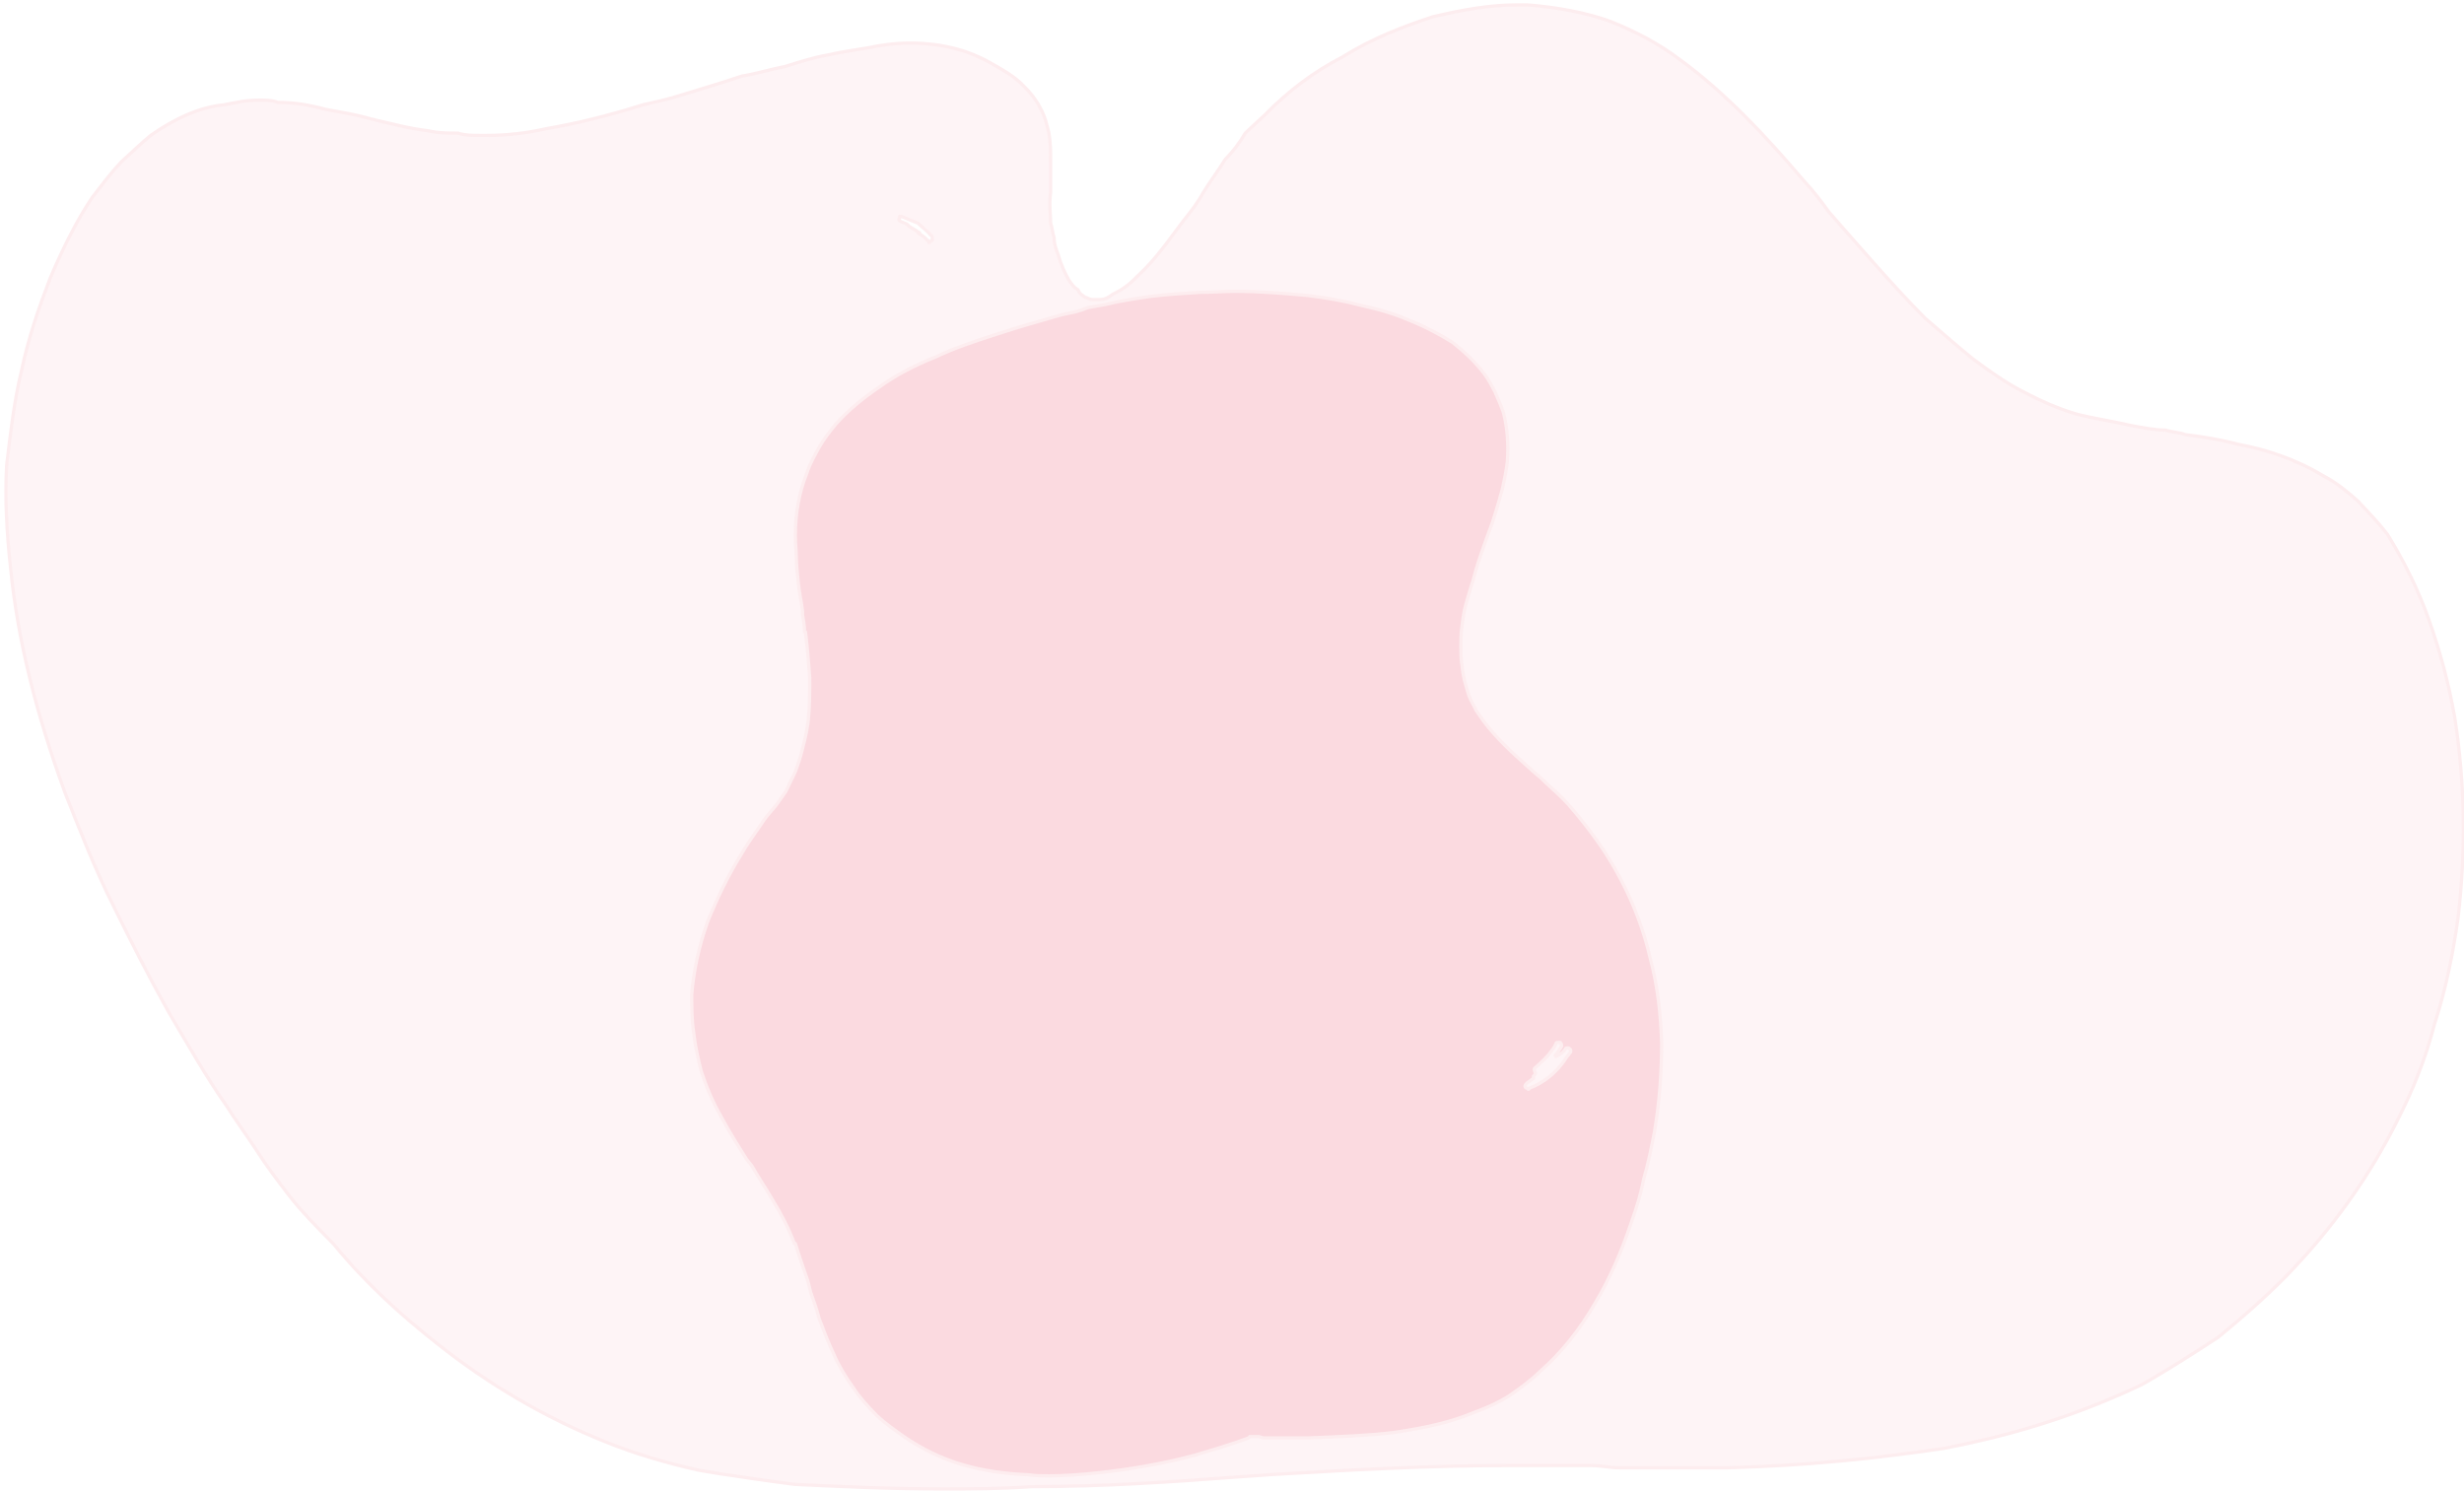
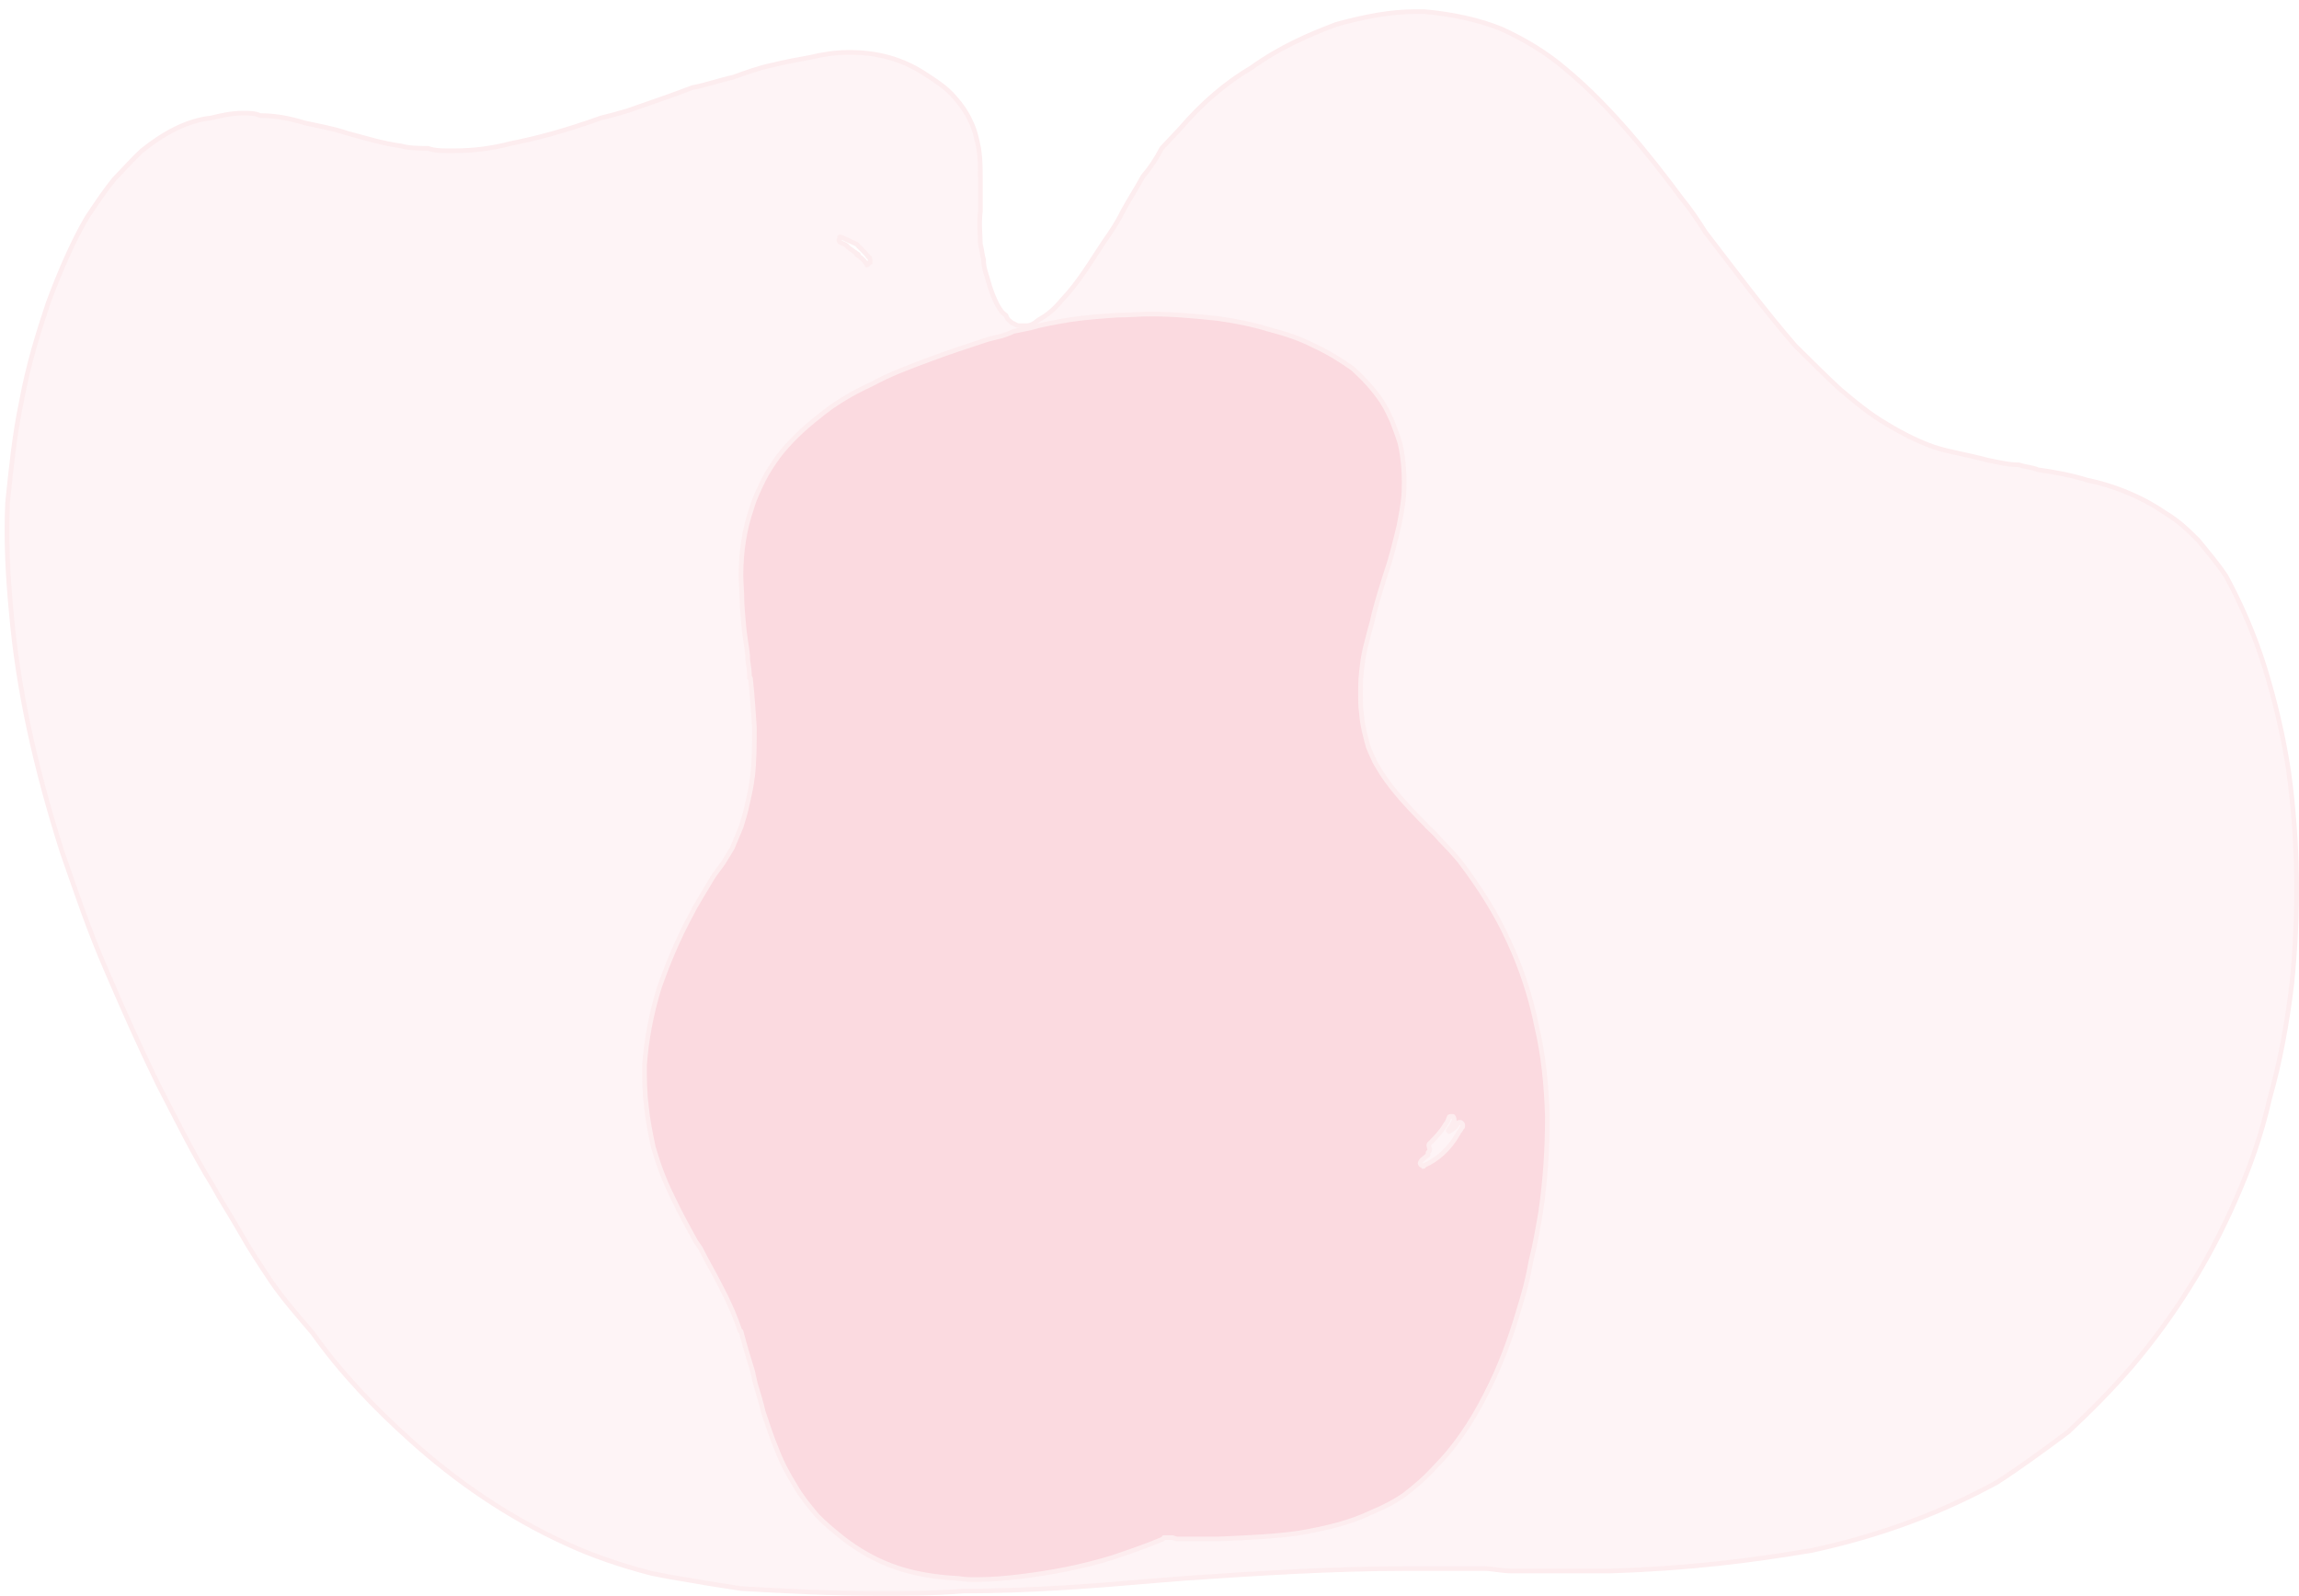
- <svg xmlns="http://www.w3.org/2000/svg" width="757" height="458" overflow="hidden">
+ <svg xmlns="http://www.w3.org/2000/svg" width="494" height="343" overflow="hidden">
  <defs>
    <clipPath id="clip0">
-       <rect x="84" y="41" width="757" height="458" />
+       <rect x="262" y="131" width="494" height="343" />
    </clipPath>
  </defs>
-   <g clip-path="url(#clip0)" transform="translate(-84 -41)">
-     <path d="M360.918 107.486C362.661 108.189 364.276 108.892 366.019 109.566 367.633 111.168 368.839 111.843 369.893 113.248 370.431 113.248 370.431 113.951 370.431 114.823 369.893 114.823 369.893 115.525 369.377 115.525 369.377 115.525 369.377 114.823 368.839 114.823 368.301 113.951 367.095 113.248 366.019 112.546L366.557 112.546C365.481 111.843 364.276 111.168 363.199 110.466 362.661 109.566 361.585 109.566 360.38 108.892 360.38 108.892 359.842 108.189 360.38 108.189L360.38 107.486ZM550.391 42.5C541.933 42.5 533.624 43.906 524.111 46.182 515.114 49.162 505.73 52.675 496.216 58.634 487.757 62.991 479.987 68.781 472.755 76.146 470.474 78.226 468.859 79.8 466.578 81.908 464.835 84.887 462.682 87.698 460.422 89.975 458.141 93.657 455.988 96.44 453.707 100.122 452.092 103.101 449.811 106.081 447.529 108.892 443.655 113.951 439.221 120.613 433.604 125.7 430.784 128.68 428.632 130.057 425.812 131.463 424.607 132.334 423.53 133.037 421.938 133.037L419.656 133.037C418.58 133.037 417.913 132.334 417.375 132.334 416.298 131.463 415.76 131.463 415.222 130.057 414.017 129.355 413.479 128.68 412.403 127.078 411.197 124.998 410.121 122.721 409.066 119.207 408.528 117.633 407.84 116.228 407.84 113.951 407.323 112.546 407.323 111.168 406.785 109.566 406.785 106.784 406.247 103.804 406.785 100.122L406.785 95.034 406.785 90.678C406.785 87.698 406.785 84.887 406.247 81.908 405.709 79.8 405.171 76.848 403.427 73.869 402.351 71.761 400.608 69.484 398.455 67.376 395.657 64.396 391.761 62.288 387.736 60.011 381.043 56.357 373.251 54.249 363.738 54.249L363.199 54.249C358.766 54.249 354.224 54.952 350.866 55.655 346.432 56.357 342.02 57.06 338.124 57.931 334.099 58.634 329.687 60.011 325.253 61.417 320.69 62.288 316.278 63.694 311.844 64.396 305.128 66.673 297.896 68.781 290.514 71.058 287.845 71.761 285.025 72.463 281.667 73.166 269.872 76.848 261.026 78.928 252.029 80.502 245.873 81.908 239.696 82.611 233.54 82.611L231.388 82.611C229.106 82.611 226.825 82.611 224.694 81.908 221.875 81.908 218.517 81.908 215.697 81.205 209.541 80.502 204.031 78.928 197.876 77.523 193.312 76.146 188.34 75.443 183.928 74.572 178.827 73.166 173.877 72.463 169.314 72.463 167.699 71.761 165.418 71.761 163.803 71.761 159.779 71.761 156.442 72.463 153.085 73.166 145.315 73.869 137.523 77.523 130.291 82.611 127.471 84.887 124.652 87.698 121.316 90.678 118.496 93.657 115.676 97.311 112.319 101.696 107.906 108.189 103.472 116.931 99.447 126.403 96.09 135.145 92.754 144.589 90.601 154.933 88.32 164.377 87.243 173.85 86.038 183.997 85.5 194.341 86.038 204.488 87.243 215.506 89.396 237.403 95.013 260.002 104.01 284.681 108.423 295.727 112.857 307.448 119.034 319.704 124.114 330.047 129.624 340.897 135.78 351.916 141.419 361.388 147.058 371.535 153.752 381.008 156.442 385.364 159.262 389.047 162.598 394.134 165.956 399.39 169.314 403.747 172.65 408.132 176.545 413.22 181.647 418.307 186.597 423.367 196.132 435.116 207.389 445.263 218.517 454.005 234.208 466.457 251.513 476.604 269.872 483.968 278.848 487.622 288.383 490.433 298.434 492.71 302.33 493.412 306.743 494.115 311.844 494.818 317.332 495.689 322.972 496.392 328.073 497.095 342.558 497.797 357.022 498.5 373.789 498.5 382.248 498.5 391.094 498.5 401.146 497.797 422.454 497.797 443.655 496.392 464.296 494.818L474.348 494.115C497.83 492.71 523.035 491.304 547.572 491.304L572.776 491.304C575.467 491.304 578.803 492.007 581.622 492.007L614.618 492.007C640.361 491.304 661.002 489.028 681.127 486.048 704.049 481.691 723.615 475.198 741.996 466.457 749.766 462.072 757.687 456.984 765.457 451.925 772.71 445.966 779.404 440.175 786.636 432.839 800.045 418.982 811.862 402.876 820.837 384.662 825.271 375.92 829.145 366.476 831.965 355.598 835.323 345.282 837.604 334.404 839.219 322.683 841.479 303.063 841.479 282.573 838.142 261.407 836.399 251.232 833.579 240.916 830.222 231.444 826.864 221.999 822.452 213.23 817.479 205.191 814.66 201.508 811.862 198.698 808.504 195.043 805.146 192.064 801.789 189.253 797.376 186.976 788.918 181.889 779.404 178.909 771.634 177.532 766.533 176.127 761.044 175.255 755.405 174.553 753.791 173.85 751.509 173.85 749.228 173.147 745.892 173.147 742.534 172.444 738.638 171.742 731.944 170.168 726.305 169.465 721.354 168.06 716.253 166.486 711.281 164.377 705.664 161.398 700.154 158.615 695.074 154.933 690.102 151.251 685.539 147.569 680.589 143.212 675.487 138.827 665.436 128.68 655.384 116.931 645.849 106.081 643.718 103.101 640.899 99.419 638.079 96.44 626.951 83.313 614.08 69.484 600.133 59.337 593.417 54.249 586.185 50.567 578.803 47.588 571.033 44.777 562.057 43.203 553.189 42.5Z" stroke="#FDEDEF" stroke-linejoin="round" stroke-miterlimit="10" fill="#FBDAE0" fill-rule="evenodd" fill-opacity="0.29" />
-     <path d="M563.355 361.296C563.661 361.619 563.967 362.343 563.661 362.666 563.048 363.636 562.362 364.683 561.75 365.329 562.056 365.329 562.056 365.652 562.056 365.652 562.742 365.329 563.048 365.006 563.661 364.683 564.274 364.36 564.654 363.636 564.96 363.313 564.96 362.99 565.266 362.99 565.572 362.99 565.866 362.99 566.173 362.99 566.173 363.313 566.565 363.313 566.565 363.636 566.565 364.037 566.565 364.36 566.565 364.36 566.173 364.683 565.866 365.329 565.266 365.652 564.96 366.376 562.056 370.719 558.246 373.705 553.81 375.386 553.81 375.709 553.504 375.709 553.504 375.709L553.198 375.386C552.818 375.386 552.511 375.075 552.511 374.752 552.511 374.429 552.818 374.106 553.198 373.705 553.81 373.382 554.423 372.736 555.109 372.413L555.109 371.689C555.415 371.366 555.722 371.043 555.722 370.719 555.415 370.073 555.109 369.349 555.722 369.026 557.633 367.333 559.532 365.652 560.831 363.636 561.443 362.99 561.75 362.343 562.056 361.619 562.056 361.296 562.362 361.296 562.742 361.296ZM463.511 130.513C460.007 130.513 456.184 130.836 452.374 130.836 447.252 131.159 442.143 131.482 437.107 132.116 432.292 132.84 427.869 133.486 423.752 134.533 421.841 134.856 420.236 135.179 418.324 135.502 416.732 136.149 415.433 136.549 414.208 136.873L412.603 137.196 409.699 137.842C402.764 139.846 396.724 141.539 390.622 143.555 383.369 145.895 377.267 147.899 371.545 150.639 364.905 153.302 359.17 156.275 354.061 159.985 349.026 163.371 344.21 167.391 340.706 171.411 338.795 173.751 337.19 175.767 335.671 178.417 334.372 180.834 332.767 183.497 331.848 186.47 329.557 192.197 328.344 198.556 328.344 205.64 328.344 207.979 328.638 210.306 328.638 211.999 328.638 214.339 328.944 216.679 329.25 220.052 329.557 223.116 330.243 226.089 330.549 228.752L330.549 229.475 330.549 229.799C330.855 231.492 331.162 233.185 331.162 235.189L331.468 235.189C332.154 240.838 332.461 245.258 332.767 249.291 332.767 254.281 332.767 258.947 332.154 263.704L332.154 263.381C331.848 266.031 331.162 268.693 330.549 271.033 329.937 273.76 328.944 276.423 328.344 278.117L325.44 284.153C324.521 285.523 323.529 286.816 322.61 288.186 321.311 289.866 320.012 291.159 318.799 292.852 316.582 296.239 313.984 299.613 312.085 302.922 307.65 310.005 304.145 317.334 301.315 324.418 298.718 331.825 297.125 339.154 296.512 346.56 296.512 350.593 296.512 354.29 297.125 358.323 297.505 362.02 298.411 366.053 299.404 370.073 300.935 374.752 302.847 379.419 305.751 384.486 308.262 389.165 310.86 393.185 313.384 397.218L314.977 399.221C316.888 402.608 319.412 406.318 321.311 409.614 324.215 414.371 326.432 418.714 328.037 423.057L328.344 423.057C329.557 427.09 330.855 430.8 332.154 434.497 332.461 435.79 332.767 436.837 333.073 438.116 334.066 440.857 334.984 443.519 335.671 446.169 337.19 450.202 338.489 453.589 340.094 456.963 341.699 460.672 343.904 464.292 346.122 467.355 348.033 470.328 350.545 473.069 353.449 476.054 355.973 478.381 358.864 480.398 361.694 482.414 367.11 486.111 373.138 489.174 380.171 491.191 386.199 492.884 392.533 493.841 400.167 494.164 402.066 494.487 403.977 494.487 406.268 494.487 410.691 494.487 415.813 494.164 421.535 493.518 431.079 492.471 440.918 490.868 451.075 488.127 456.797 486.434 462.212 484.831 467.64 482.815L467.946 482.414 470.764 482.414 472.063 482.815 486.031 482.815C496.261 482.414 504.813 482.091 512.447 481.121 521.672 479.751 529.612 478.058 536.633 475.085 540.455 473.715 544.266 472.021 547.476 470.005 550.906 467.678 554.117 465.339 557.633 461.952 563.661 456.639 569.383 449.556 574.198 441.18 578.621 433.773 582.125 425.72 585.262 416.374 586.867 411.954 588.166 407.598 589.072 402.931 590.371 398.588 591.363 393.508 592.282 388.842 593.887 379.419 594.5 370.073 594.5 361.296 594.194 352.597 593.275 343.911 590.984 335.444 589.072 327.081 585.948 318.705 581.819 310.975 577.629 302.922 572.287 295.593 565.572 287.863 563.355 285.523 561.137 283.507 559.226 281.813 557.939 280.456 556.334 279.086 554.729 277.793L554.423 277.47 552.511 275.777C548.395 272.08 543.665 267.724 539.843 262.657 539.156 261.687 538.238 260.317 537.551 259.348 536.939 257.978 536.032 256.62 535.346 254.927 534.427 251.941 533.435 248.891 533.128 245.258 532.822 243.565 532.822 241.561 532.822 239.545 532.822 237.528 532.822 235.835 533.128 233.508 533.435 231.169 533.741 228.752 534.427 226.412 535.04 224.408 535.652 222.069 536.633 219.096 537.551 215.386 538.85 211.676 540.149 207.979L540.762 206.286 541.374 204.593C542.979 200.573 544.266 195.893 545.564 191.227 546.177 188.487 546.79 185.514 547.096 182.851 547.476 177.461 547.096 172.381 545.871 167.714 545.185 165.698 544.266 163.681 543.273 161.355 542.367 159.661 541.374 157.645 539.843 155.628 537.245 152.255 534.121 149.269 530.298 146.218 526.488 143.879 522.285 141.539 517.249 139.535 512.753 137.519 508.011 136.149 502.289 134.856 497.18 133.486 491.752 132.529 485.724 131.793 478.777 131.159 471.144 130.513 463.511 130.513Z" stroke="#FDEDEF" stroke-linejoin="round" stroke-miterlimit="10" fill="#FBDAE0" fill-rule="evenodd" />
+   <g clip-path="url(#clip0)" transform="translate(-262 -131)">
+     <path d="M442.765 181.951C443.9 182.475 444.953 183 446.089 183.502 447.141 184.697 447.927 185.2 448.613 186.247 448.964 186.247 448.964 186.772 448.964 187.422 448.613 187.422 448.613 187.945 448.277 187.945 448.277 187.945 448.277 187.422 447.927 187.422 447.576 186.772 446.79 186.247 446.089 185.724L446.439 185.724C445.738 185.2 444.953 184.697 444.251 184.173 443.9 183.502 443.199 183.502 442.414 183 442.414 183 442.063 182.475 442.414 182.475L442.414 181.951ZM566.241 133.497C560.729 133.497 555.314 134.545 549.115 136.242 543.251 138.464 537.136 141.084 530.936 145.527 525.423 148.775 520.36 153.092 515.647 158.583 514.16 160.134 513.108 161.308 511.621 162.88 510.485 165.101 509.082 167.197 507.61 168.895 506.123 171.64 504.72 173.715 503.234 176.461 502.181 178.682 500.695 180.904 499.207 183 496.683 186.772 493.793 191.739 490.133 195.532 488.295 197.754 486.893 198.781 485.055 199.829 484.27 200.478 483.568 201.002 482.53 201.002L481.043 201.002C480.342 201.002 479.907 200.478 479.557 200.478 478.855 199.829 478.504 199.829 478.154 198.781 477.368 198.257 477.018 197.754 476.316 196.559 475.53 195.008 474.829 193.311 474.142 190.691 473.791 189.517 473.343 188.469 473.343 186.772 473.006 185.724 473.006 184.697 472.655 183.502 472.655 181.428 472.305 179.206 472.655 176.461L472.655 172.667 472.655 169.419C472.655 167.197 472.655 165.101 472.305 162.88 471.954 161.308 471.603 159.107 470.467 156.886 469.766 155.314 468.63 153.616 467.227 152.045 465.403 149.823 462.864 148.251 460.241 146.554 455.88 143.829 450.802 142.257 444.602 142.257L444.251 142.257C441.362 142.257 438.402 142.781 436.214 143.305 433.324 143.829 430.449 144.353 427.91 145.003 425.287 145.527 422.412 146.554 419.522 147.602 416.549 148.251 413.674 149.299 410.784 149.823 406.407 151.521 401.694 153.092 396.884 154.79 395.144 155.314 393.306 155.838 391.118 156.362 383.432 159.107 377.667 160.658 371.804 161.832 367.792 162.88 363.766 163.404 359.755 163.404L358.352 163.404C356.865 163.404 355.379 163.404 353.99 162.88 352.153 162.88 349.964 162.88 348.127 162.356 344.115 161.832 340.524 160.658 336.513 159.61 333.539 158.583 330.299 158.059 327.423 157.41 324.099 156.362 320.873 155.838 317.9 155.838 316.847 155.314 315.361 155.314 314.308 155.314 311.686 155.314 309.511 155.838 307.324 156.362 302.26 156.886 297.182 159.61 292.469 163.404 290.631 165.101 288.794 167.197 286.62 169.419 284.783 171.64 282.945 174.365 280.757 177.634 277.881 182.475 274.992 188.994 272.369 196.056 270.181 202.574 268.007 209.616 266.604 217.328 265.117 224.37 264.416 231.433 263.63 238.999 263.28 246.712 263.63 254.277 264.416 262.492 265.818 278.819 269.479 295.669 275.342 314.07 278.218 322.306 281.108 331.046 285.133 340.184 288.444 347.896 292.034 355.986 296.046 364.202 299.721 371.264 303.396 378.83 307.758 385.893 309.511 389.141 311.349 391.887 313.523 395.68 315.711 399.599 317.9 402.848 320.074 406.117 322.612 409.911 325.937 413.704 329.163 417.477 335.377 426.237 342.712 433.803 349.964 440.321 360.19 449.605 371.467 457.171 383.432 462.662 389.281 465.386 395.495 467.482 402.045 469.18 404.584 469.703 407.46 470.227 410.784 470.751 414.36 471.401 418.036 471.925 421.36 472.449 430.8 472.973 440.226 473.497 451.152 473.497 456.665 473.497 462.43 473.497 468.98 472.973 482.866 472.973 496.683 471.925 510.134 470.751L516.685 470.227C531.988 469.18 548.413 468.131 564.404 468.131L580.829 468.131C582.582 468.131 584.756 468.656 586.593 468.656L608.096 468.656C624.873 468.131 638.324 466.434 651.439 464.212 666.377 460.964 679.128 456.123 691.106 449.605 696.17 446.336 701.332 442.542 706.395 438.77 711.122 434.327 715.484 430.009 720.197 424.539 728.936 414.207 736.637 402.198 742.485 388.618 745.375 382.099 747.9 375.058 749.737 366.947 751.926 359.255 753.412 351.145 754.465 342.405 755.938 327.776 755.938 312.499 753.763 296.717 752.627 289.13 750.789 281.439 748.602 274.376 746.413 267.334 743.538 260.795 740.297 254.801 738.46 252.055 736.637 249.96 734.448 247.235 732.26 245.014 730.072 242.918 727.196 241.22 721.685 237.427 715.484 235.205 710.421 234.179 707.097 233.131 703.52 232.481 699.845 231.957 698.793 231.433 697.306 231.433 695.819 230.909 693.645 230.909 691.457 230.385 688.918 229.861 684.556 228.688 680.881 228.164 677.654 227.116 674.33 225.943 671.09 224.37 667.429 222.149 663.839 220.074 660.528 217.328 657.288 214.583 654.314 211.838 651.088 208.589 647.764 205.32 641.213 197.754 634.663 188.994 628.449 180.904 627.06 178.682 625.223 175.936 623.385 173.715 616.133 163.928 607.746 153.616 598.657 146.051 594.28 142.257 589.567 139.512 584.756 137.29 579.693 135.194 573.843 134.021 568.064 133.497Z" stroke="#FDEDEF" stroke-linejoin="round" stroke-miterlimit="10" fill="#FBDAE0" fill-rule="evenodd" fill-opacity="0.29" />
+     <path d="M574.218 370.962C574.417 371.204 574.616 371.745 574.417 371.986 574.018 372.711 573.571 373.494 573.173 373.976 573.372 373.976 573.372 374.218 573.372 374.218 573.819 373.976 574.018 373.735 574.417 373.494 574.816 373.252 575.064 372.711 575.263 372.47 575.263 372.228 575.462 372.228 575.661 372.228 575.853 372.228 576.053 372.228 576.053 372.47 576.308 372.47 576.308 372.711 576.308 373.011 576.308 373.252 576.308 373.252 576.053 373.494 575.853 373.976 575.462 374.218 575.263 374.759 573.372 378.004 570.892 380.236 568.004 381.492 568.004 381.733 567.805 381.733 567.805 381.733L567.605 381.492C567.358 381.492 567.158 381.26 567.158 381.018 567.158 380.777 567.358 380.535 567.605 380.236 568.004 379.994 568.403 379.512 568.85 379.27L568.85 378.729C569.049 378.488 569.249 378.246 569.249 378.004 569.049 377.521 568.85 376.98 569.249 376.739 570.493 375.474 571.729 374.218 572.575 372.711 572.973 372.228 573.173 371.745 573.372 371.204 573.372 370.962 573.571 370.962 573.819 370.962ZM509.216 198.497C506.935 198.497 504.446 198.738 501.966 198.738 498.631 198.98 495.305 199.221 492.026 199.695 488.892 200.236 486.012 200.719 483.332 201.501 482.088 201.742 481.043 201.984 479.798 202.225 478.762 202.709 477.916 203.008 477.118 203.25L476.073 203.491 474.183 203.974C469.668 205.471 465.736 206.737 461.763 208.243 457.041 209.992 453.068 211.49 449.343 213.537 445.02 215.527 441.287 217.749 437.961 220.521 434.683 223.052 431.547 226.056 429.266 229.06 428.022 230.809 426.977 232.315 425.988 234.296 425.142 236.102 424.098 238.092 423.499 240.314 422.008 244.594 421.218 249.346 421.218 254.64 421.218 256.388 421.409 258.127 421.409 259.392 421.409 261.141 421.609 262.889 421.808 265.41 422.008 267.7 422.454 269.921 422.654 271.911L422.654 272.452 422.654 272.694C422.853 273.959 423.053 275.224 423.053 276.722L423.252 276.722C423.698 280.943 423.898 284.246 424.098 287.26 424.098 290.989 424.098 294.476 423.698 298.031L423.698 297.79C423.499 299.77 423.053 301.76 422.654 303.508 422.255 305.546 421.609 307.536 421.218 308.802L419.327 313.313C418.729 314.337 418.083 315.303 417.485 316.327 416.639 317.582 415.794 318.549 415.004 319.814 413.561 322.345 411.869 324.866 410.633 327.339 407.745 332.632 405.464 338.109 403.621 343.403 401.93 348.939 400.893 354.416 400.494 359.95 400.494 362.964 400.494 365.727 400.893 368.741 401.141 371.503 401.731 374.517 402.377 377.521 403.374 381.018 404.619 384.506 406.509 388.292 408.144 391.789 409.835 394.793 411.479 397.807L412.516 399.304C413.76 401.835 415.403 404.608 416.639 407.071 418.53 410.626 419.973 413.871 421.018 417.117L421.218 417.117C422.008 420.131 422.853 422.903 423.698 425.666 423.898 426.632 424.098 427.415 424.297 428.37 424.943 430.419 425.541 432.408 425.988 434.389 426.977 437.402 427.823 439.934 428.868 442.455 429.913 445.227 431.348 447.932 432.792 450.221 434.036 452.443 435.672 454.491 437.562 456.722 439.205 458.461 441.088 459.968 442.93 461.475 446.456 464.237 450.38 466.526 454.959 468.034 458.884 469.299 463.007 470.014 467.977 470.255 469.213 470.497 470.458 470.497 471.949 470.497 474.829 470.497 478.163 470.255 481.888 469.773 488.102 468.99 494.507 467.792 501.12 465.744 504.845 464.479 508.371 463.281 511.904 461.774L512.104 461.475 513.938 461.475 514.784 461.774 523.878 461.774C530.537 461.475 536.105 461.233 541.075 460.508 547.081 459.485 552.25 458.219 556.821 455.998 559.309 454.974 561.79 453.708 563.88 452.201 566.113 450.462 568.204 448.714 570.493 446.183 574.417 442.213 578.142 436.92 581.277 430.66 584.157 425.125 586.438 419.107 588.48 412.122 589.525 408.819 590.371 405.564 590.961 402.077 591.806 398.831 592.452 395.035 593.05 391.548 594.095 384.506 594.494 377.521 594.494 370.962 594.295 364.462 593.697 357.97 592.205 351.643 590.961 345.393 588.927 339.134 586.239 333.357 583.511 327.339 580.033 321.862 575.661 316.085 574.218 314.337 572.774 312.83 571.53 311.564 570.692 310.55 569.647 309.526 568.602 308.56L568.403 308.319 567.158 307.054C564.479 304.291 561.399 301.035 558.911 297.249 558.464 296.524 557.866 295.5 557.419 294.776 557.02 293.752 556.43 292.737 555.983 291.472 555.385 289.241 554.739 286.961 554.539 284.246 554.34 282.981 554.34 281.484 554.34 279.977 554.34 278.47 554.34 277.205 554.539 275.466 554.739 273.718 554.938 271.911 555.385 270.163 555.784 268.665 556.182 266.917 556.821 264.695 557.419 261.923 558.264 259.15 559.11 256.388L559.509 255.122 559.908 253.857C560.952 250.853 561.79 247.356 562.635 243.869 563.034 241.821 563.434 239.599 563.633 237.609 563.88 233.581 563.633 229.785 562.835 226.297 562.389 224.791 561.79 223.283 561.144 221.545 560.554 220.279 559.908 218.773 558.911 217.265 557.219 214.745 555.186 212.513 552.697 210.233 550.216 208.485 547.48 206.737 544.201 205.239 541.274 203.732 538.187 202.709 534.462 201.742 531.136 200.719 527.602 200.003 523.678 199.453 519.155 198.98 514.186 198.497 509.216 198.497Z" stroke="#FDEDEF" stroke-linejoin="round" stroke-miterlimit="10" fill="#FBDAE0" fill-rule="evenodd" />
  </g>
</svg>
